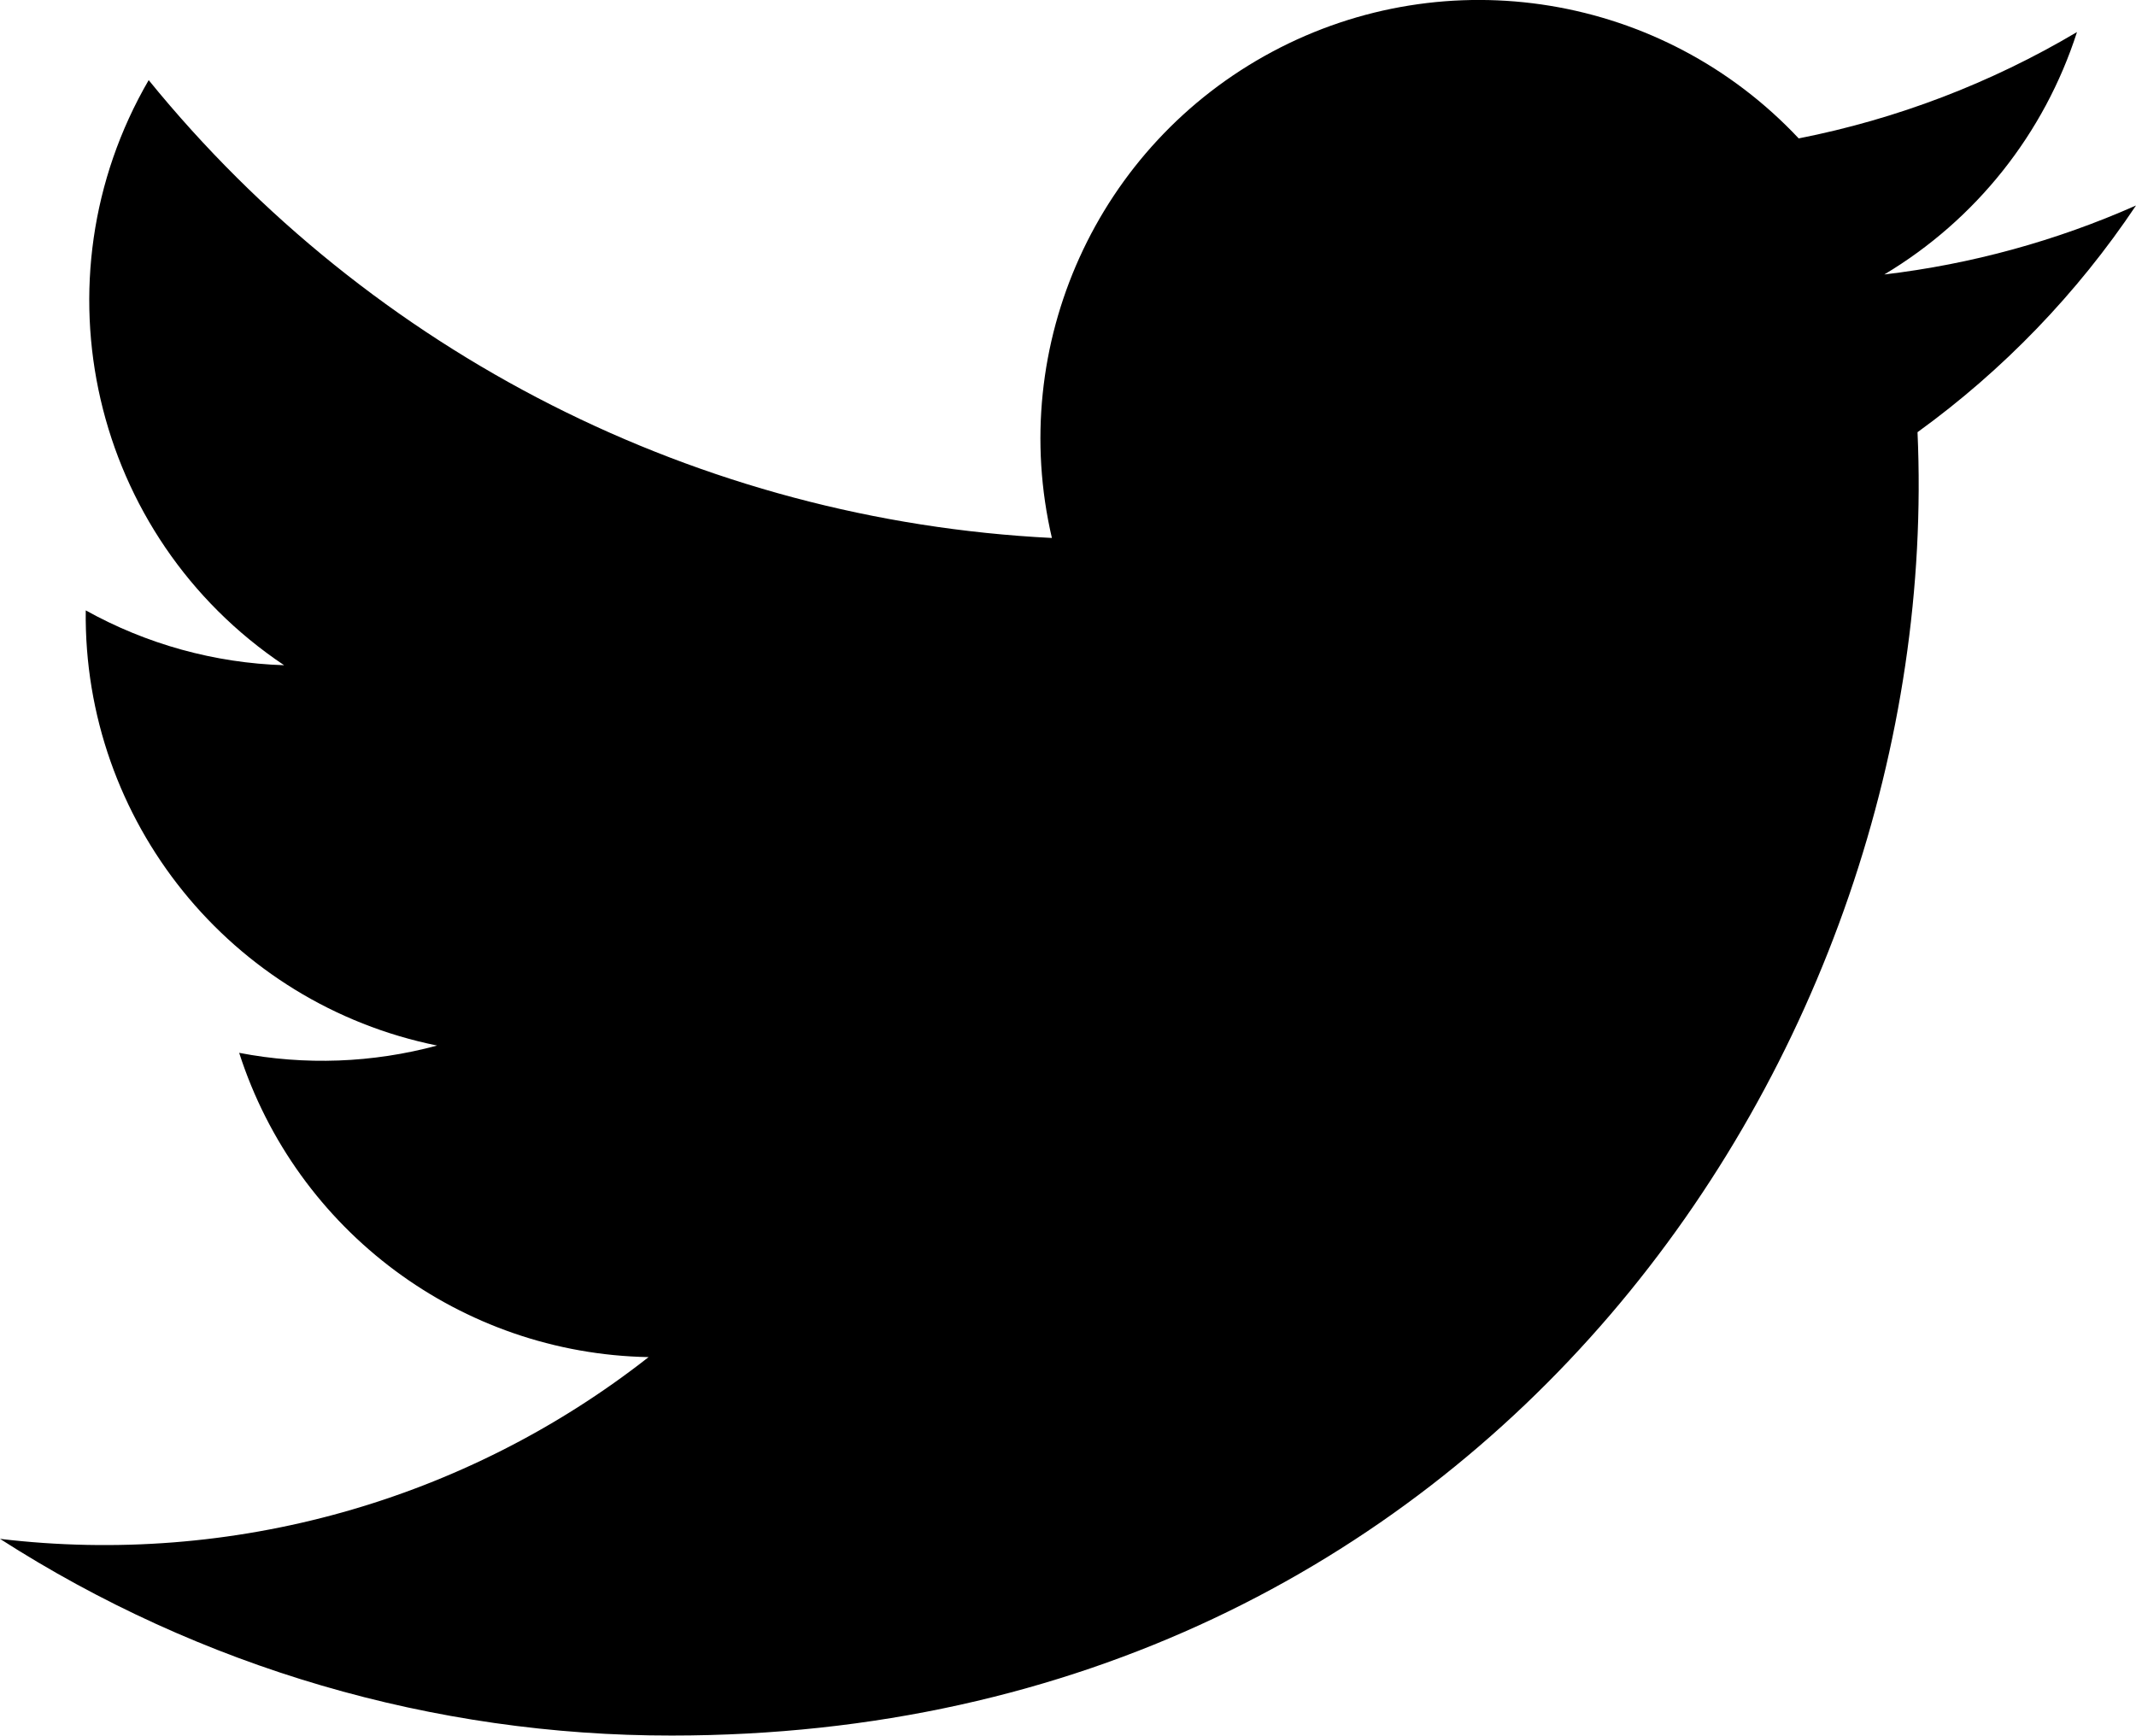
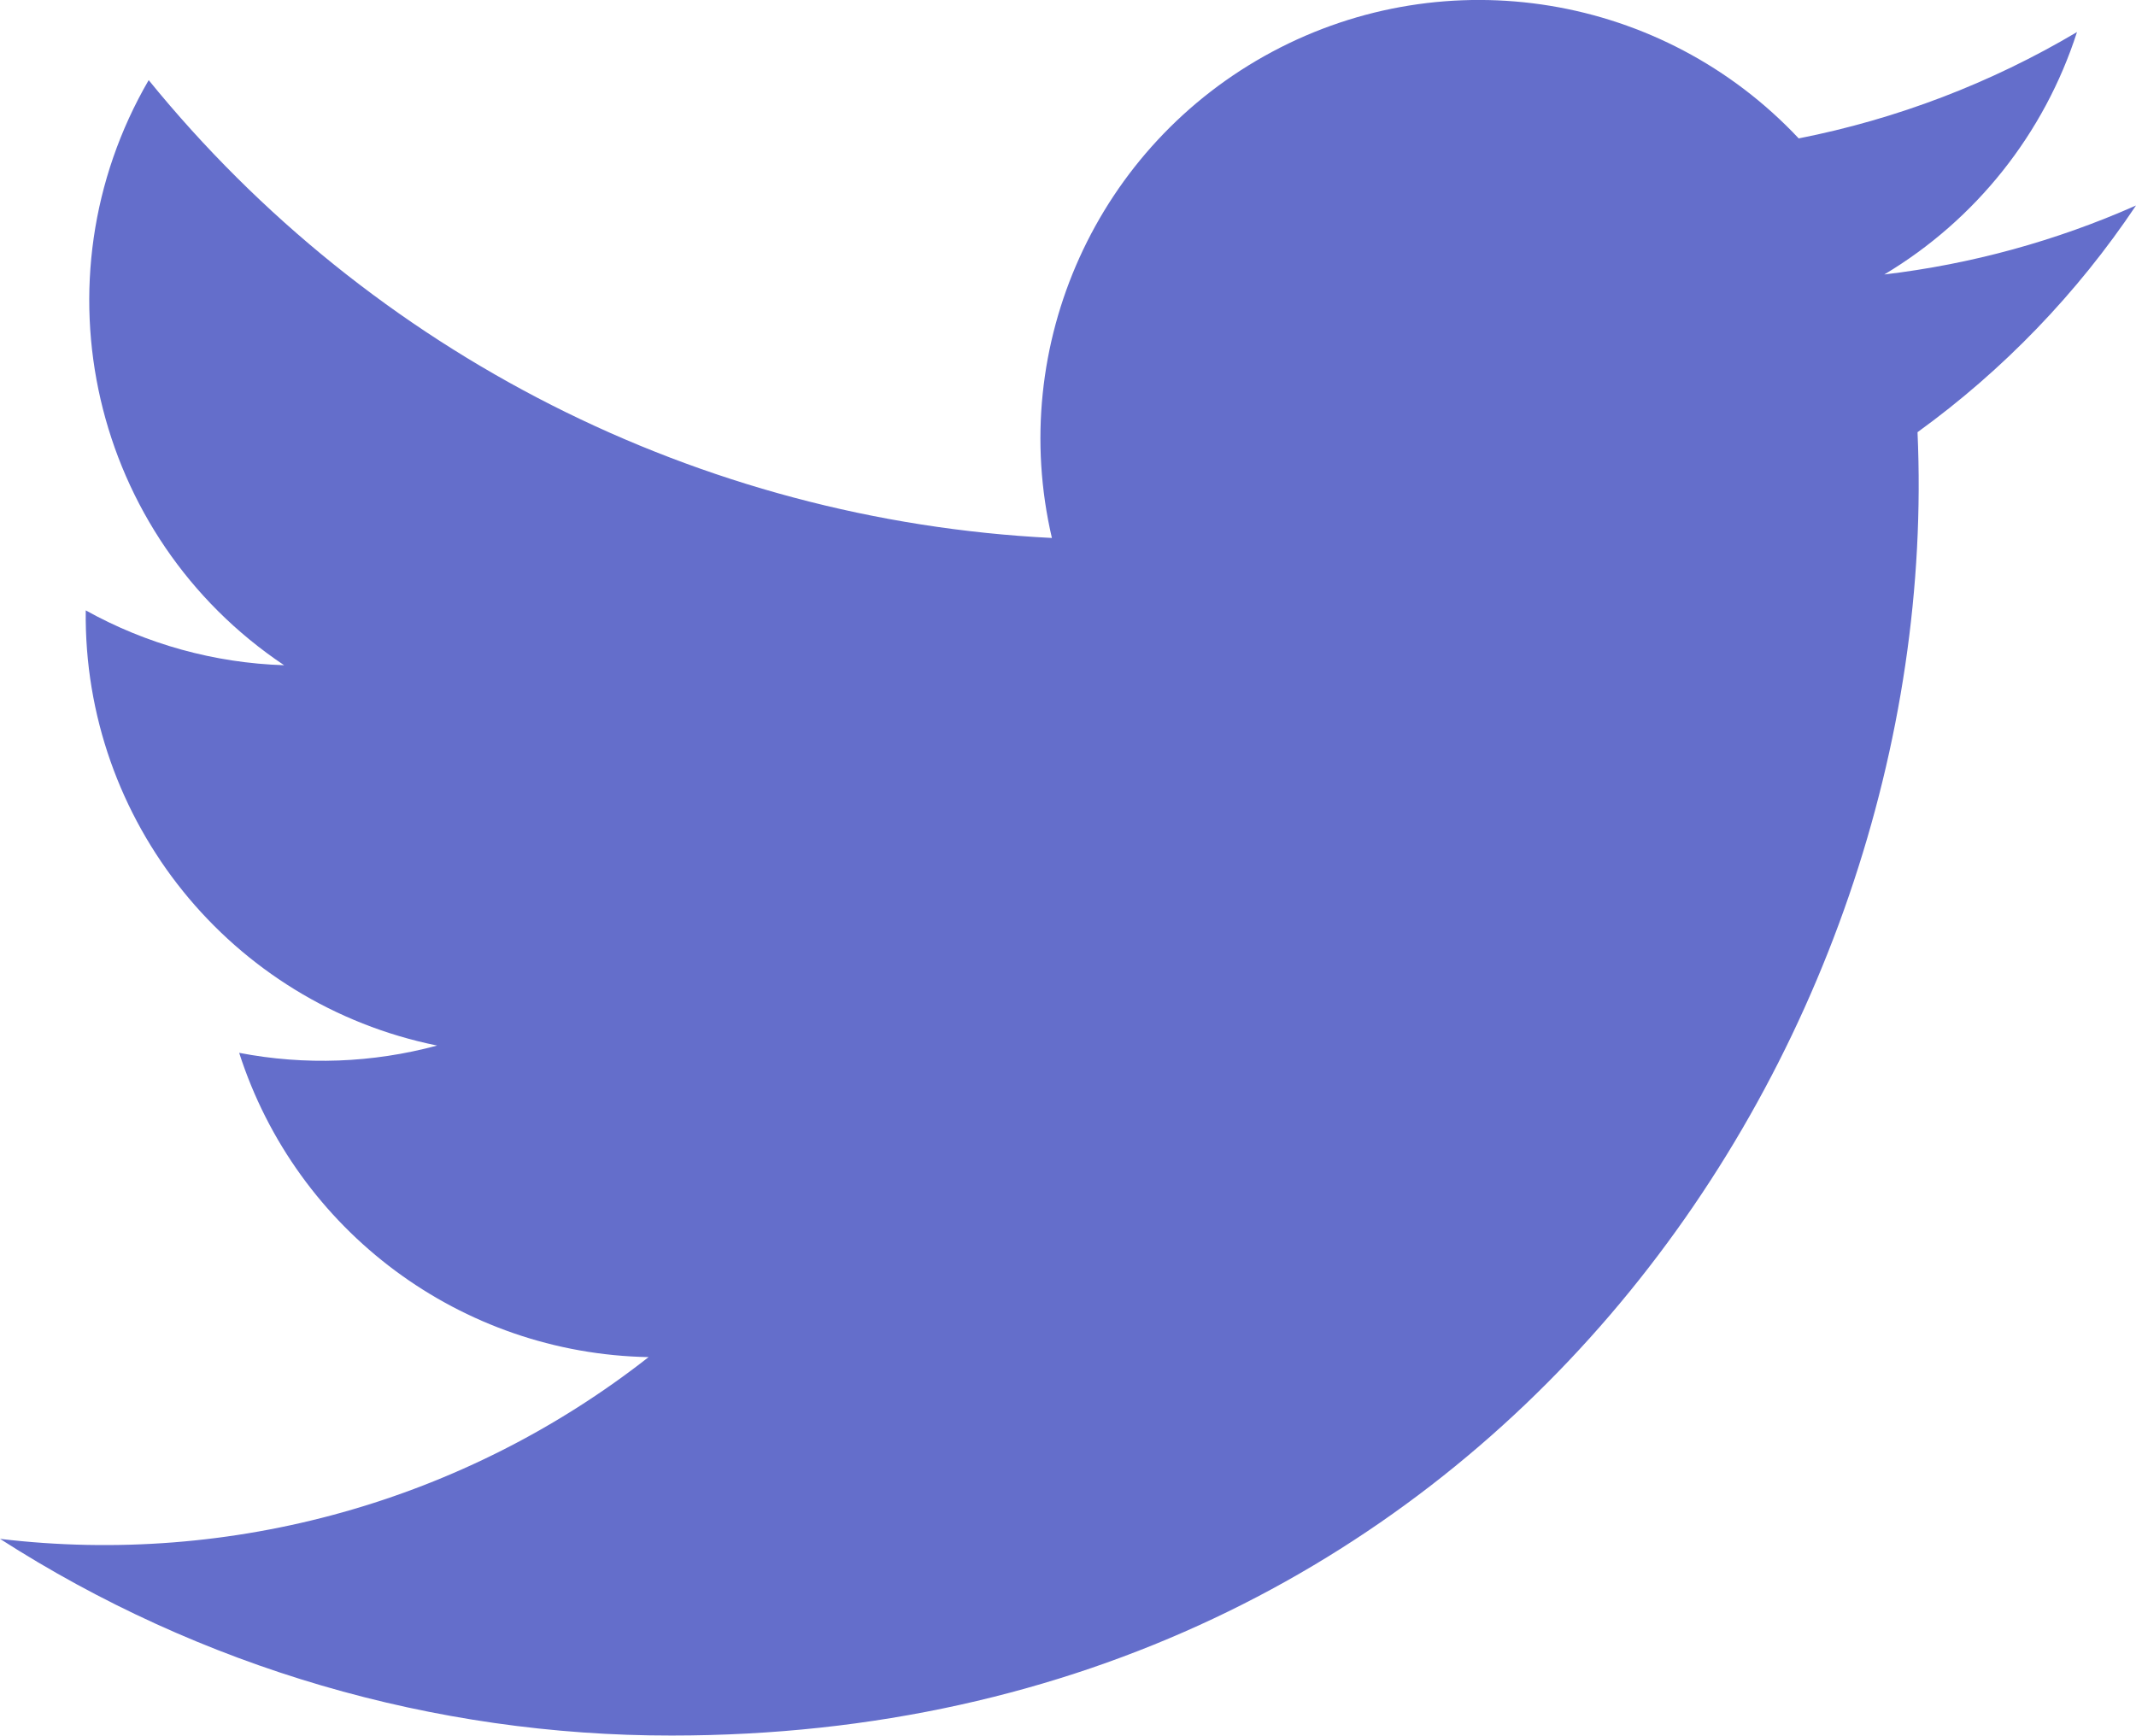
<svg xmlns="http://www.w3.org/2000/svg" id="twitter" width="29.32" height="23.827" viewBox="0 0 29.32 23.827">
  <g id="Social_Twitter" data-name="Social/Twitter" transform="translate(0 0)">
-     <path id="Shape" d="M29.32,2.821a12.01,12.01,0,0,1-3.455.947A6.025,6.025,0,0,0,28.51.44,12.05,12.05,0,0,1,24.69,1.9,6.019,6.019,0,0,0,14.439,7.385,17.077,17.077,0,0,1,2.041,1.1,6.023,6.023,0,0,0,3.9,9.132a5.99,5.99,0,0,1-2.723-.753A6.02,6.02,0,0,0,6,14.353a6.029,6.029,0,0,1-2.717.1,6.02,6.02,0,0,0,5.62,4.177A12.1,12.1,0,0,1,0,21.125a17.029,17.029,0,0,0,9.221,2.7c11.168,0,17.478-9.432,17.1-17.892A12.247,12.247,0,0,0,29.32,2.821Z" transform="translate(0 0)" />
+     <path id="Shape" d="M29.32,2.821a12.01,12.01,0,0,1-3.455.947A6.025,6.025,0,0,0,28.51.44,12.05,12.05,0,0,1,24.69,1.9,6.019,6.019,0,0,0,14.439,7.385,17.077,17.077,0,0,1,2.041,1.1,6.023,6.023,0,0,0,3.9,9.132a5.99,5.99,0,0,1-2.723-.753A6.02,6.02,0,0,0,6,14.353a6.029,6.029,0,0,1-2.717.1,6.02,6.02,0,0,0,5.62,4.177A12.1,12.1,0,0,1,0,21.125a17.029,17.029,0,0,0,9.221,2.7c11.168,0,17.478-9.432,17.1-17.892A12.247,12.247,0,0,0,29.32,2.821Z" transform="translate(0 0)" fill="#646ecb" />
  </g>
</svg>
